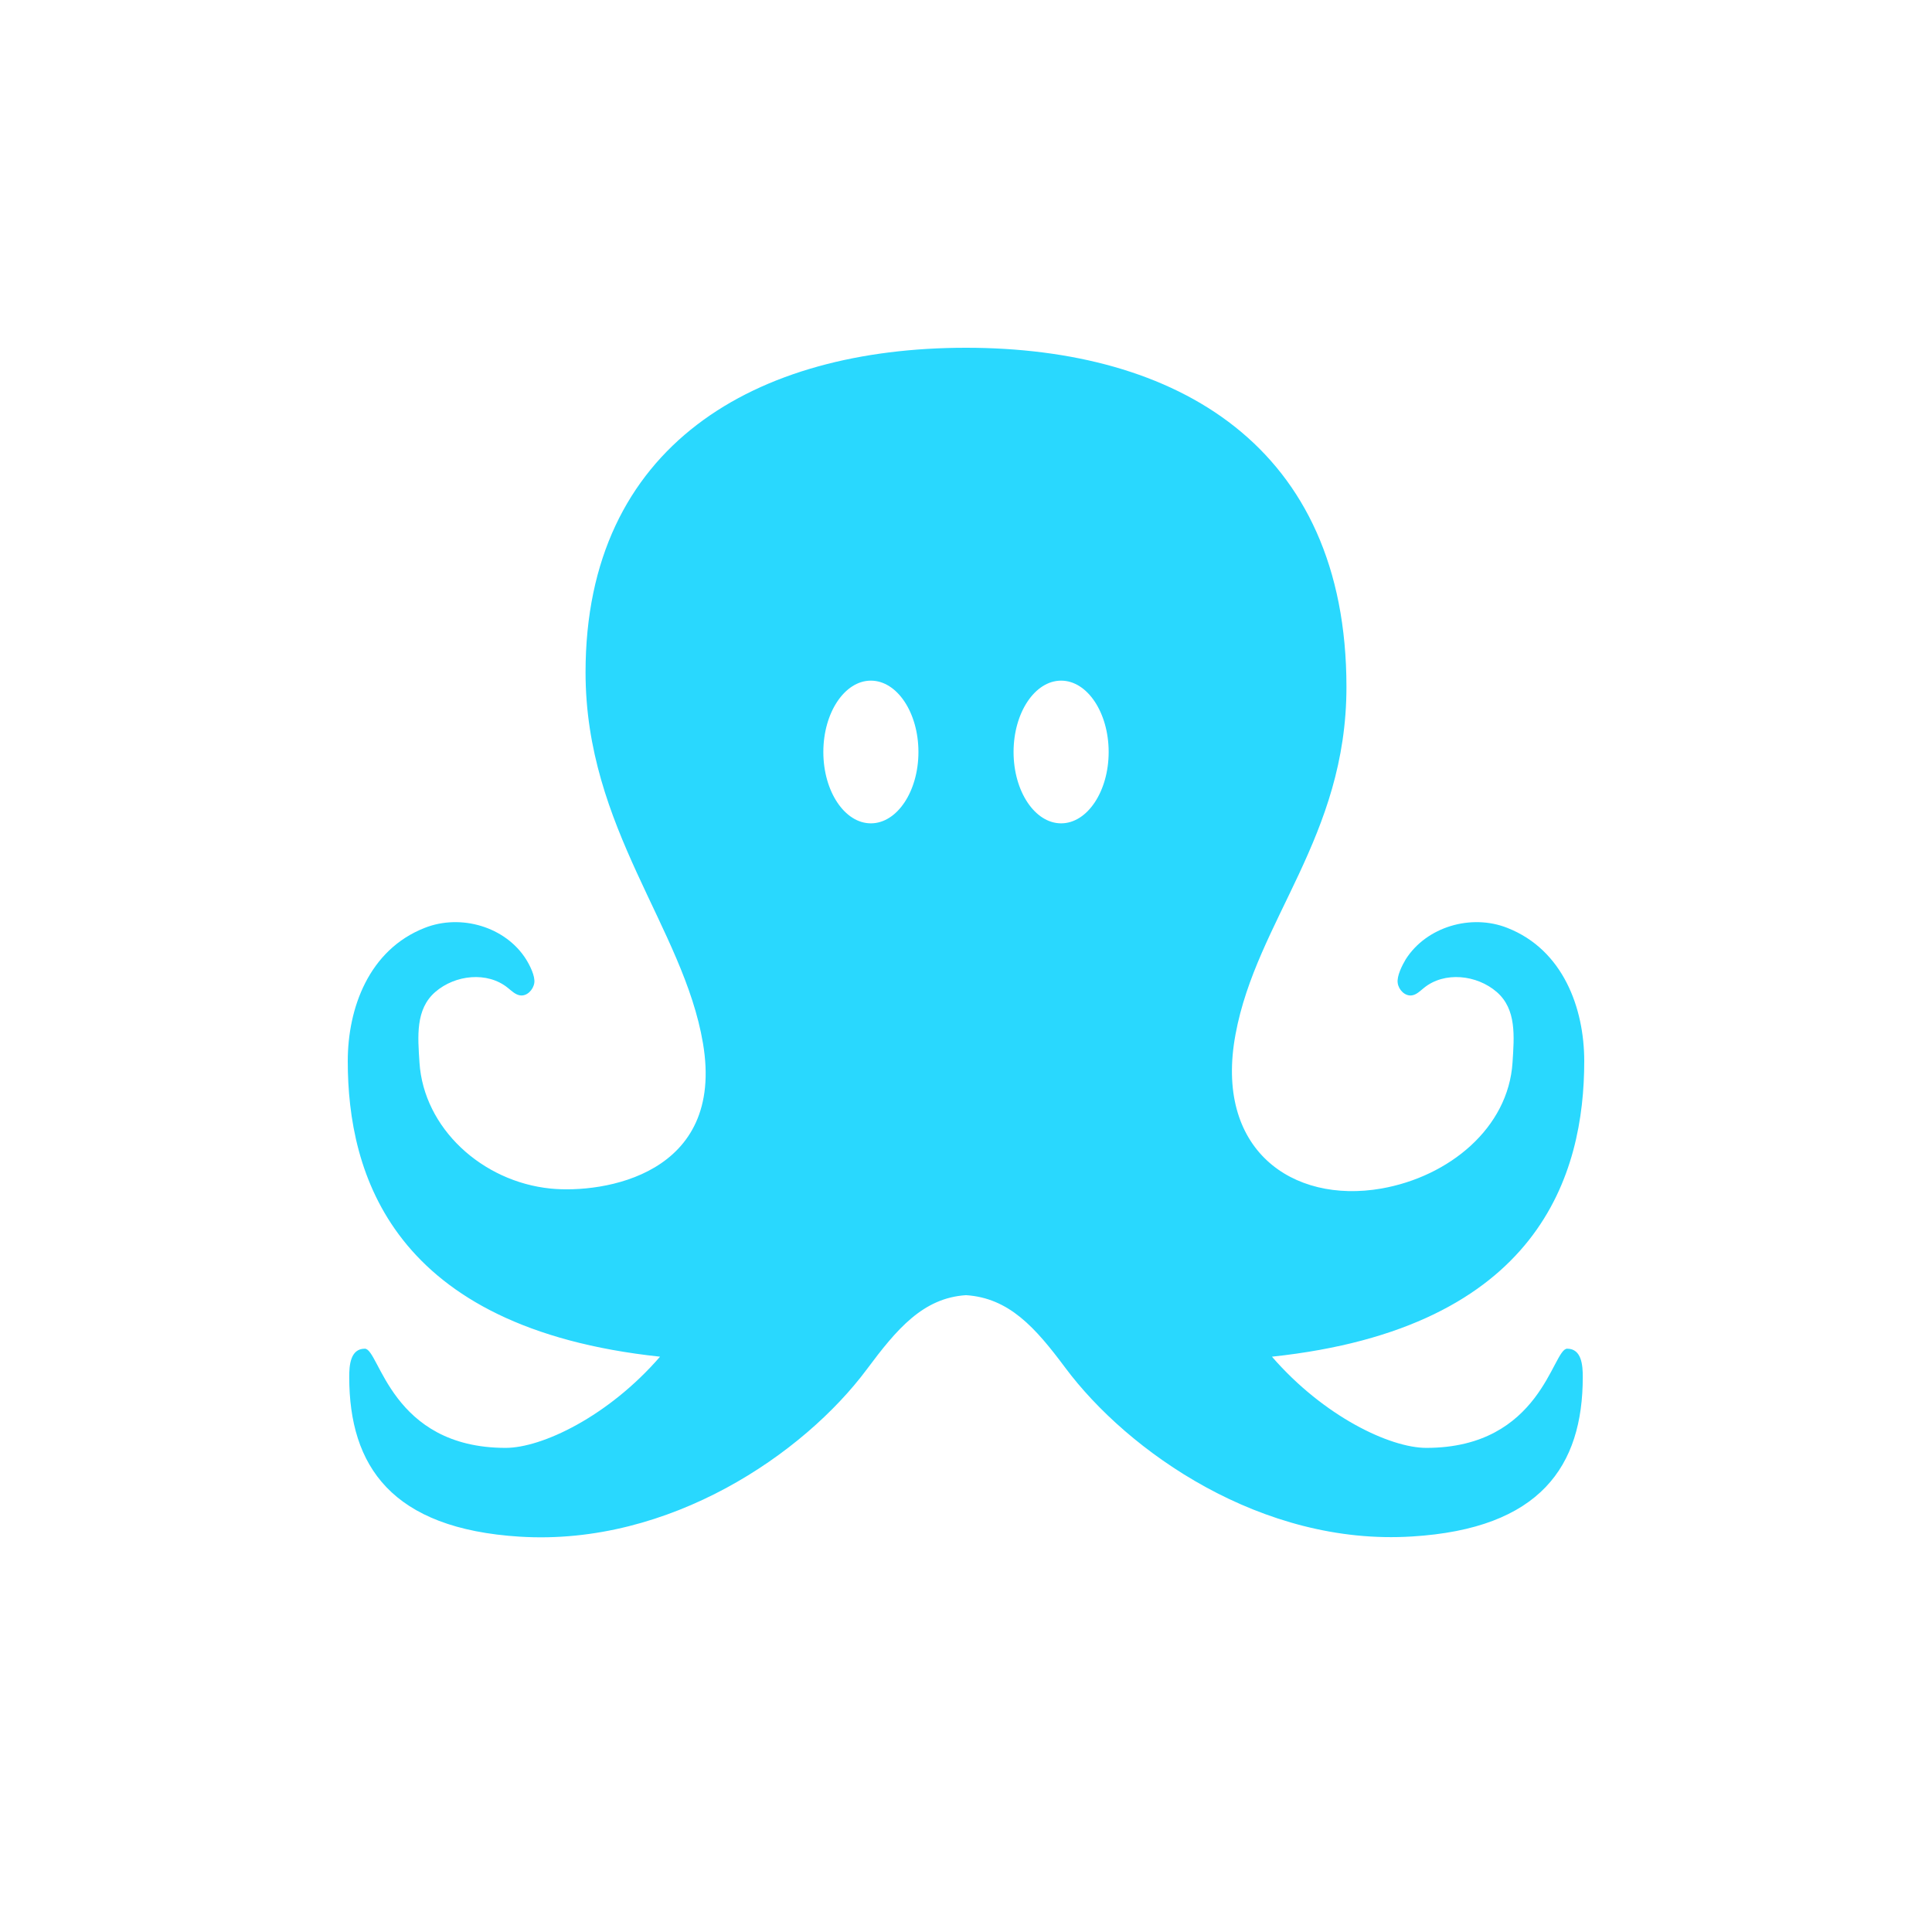
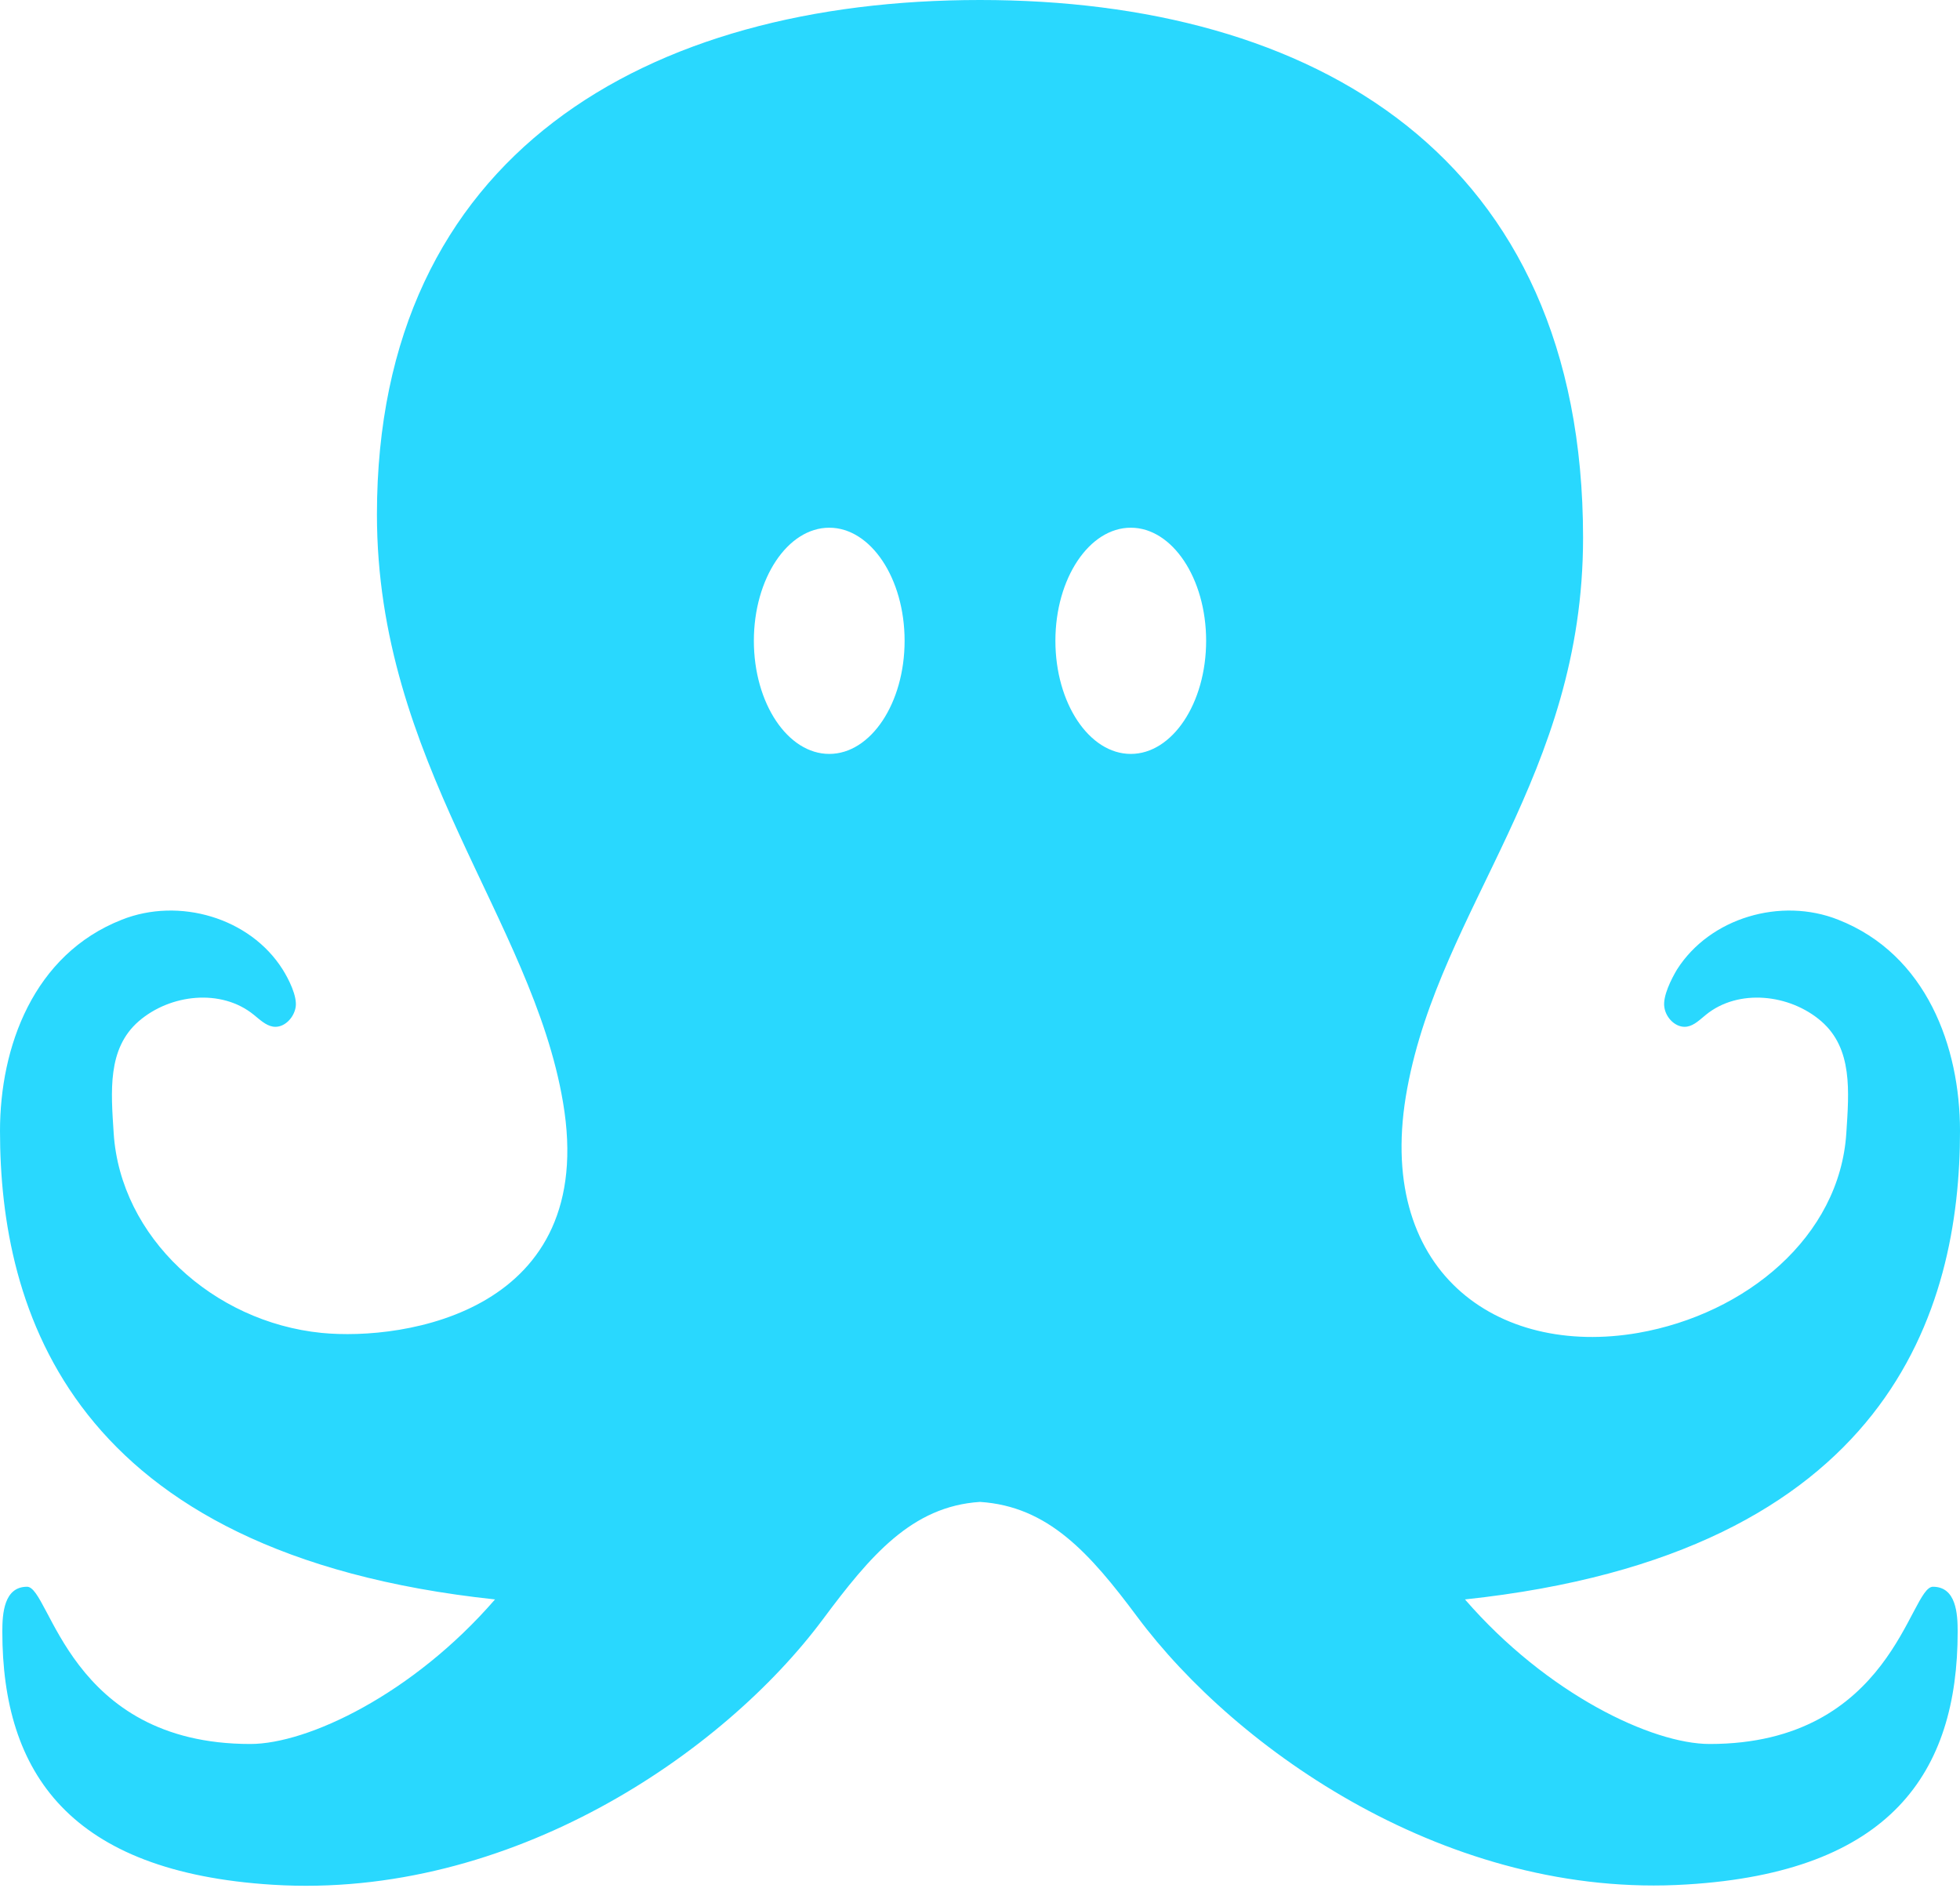
- <svg xmlns="http://www.w3.org/2000/svg" width="50" height="50" viewBox="0 0 50 50" fill="none">
-   <path d="M40.558 34.904C40.178 34.904 39.889 37.471 36.913 37.471C35.976 37.471 34.26 36.659 32.918 35.111C39.87 34.37 41 30.361 41 27.462C41 26.096 40.457 24.582 39.01 24.014C38.077 23.644 36.918 23.981 36.38 24.827C36.288 24.981 36.144 25.264 36.173 25.442C36.197 25.62 36.365 25.788 36.543 25.76C36.663 25.74 36.755 25.644 36.851 25.567C37.38 25.135 38.221 25.226 38.736 25.673C39.25 26.12 39.188 26.817 39.144 27.5C39.034 29.192 37.505 30.452 35.745 30.76C33.442 31.159 31.418 29.75 31.976 26.764C32.524 23.808 34.846 21.663 34.846 17.779C34.846 11.534 30.438 9 25 9C19.562 9 15.154 11.514 15.154 17.399C15.154 21.438 17.688 24.01 18.192 26.995C18.774 30.413 15.606 30.894 14.25 30.76C12.476 30.582 10.966 29.197 10.856 27.5C10.812 26.817 10.75 26.12 11.264 25.673C11.779 25.226 12.615 25.135 13.144 25.567C13.24 25.644 13.336 25.74 13.457 25.76C13.635 25.788 13.798 25.62 13.827 25.442C13.856 25.264 13.711 24.981 13.615 24.827C13.082 23.981 11.923 23.644 10.99 24.014C9.543 24.582 9 26.096 9 27.462C9 30.361 10.13 34.37 17.082 35.111C15.74 36.659 14.024 37.471 13.086 37.471C10.115 37.471 9.822 34.904 9.442 34.904C9.062 34.904 9.038 35.346 9.038 35.635C9.038 37.942 10.135 39.562 13.452 39.769C17.337 40.01 20.812 37.615 22.433 35.438C23.207 34.399 23.885 33.591 25 33.519C26.115 33.591 26.793 34.356 27.567 35.394C29.188 37.572 32.663 40.01 36.543 39.764C39.865 39.562 40.962 37.942 40.962 35.635C40.962 35.346 40.938 34.904 40.558 34.904ZM22.538 21.308C21.861 21.308 21.308 20.481 21.308 19.462C21.308 18.442 21.861 17.615 22.538 17.615C23.216 17.615 23.769 18.442 23.769 19.462C23.769 20.481 23.216 21.308 22.538 21.308ZM27.462 21.308C26.784 21.308 26.231 20.481 26.231 19.462C26.231 18.442 26.784 17.615 27.462 17.615C28.139 17.615 28.692 18.442 28.692 19.462C28.692 20.481 28.139 21.308 27.462 21.308Z" fill="#29D8FE" />
+ <svg xmlns="http://www.w3.org/2000/svg" width="32" height="31" viewBox="0 0 32 31" fill="none">
+   <path d="M31.558 25.904C31.178 25.904 30.889 28.471 27.913 28.471C26.976 28.471 25.26 27.659 23.918 26.111C30.87 25.37 32 21.361 32 18.462C32 17.096 31.457 15.582 30.01 15.014C29.077 14.644 27.918 14.981 27.38 15.827C27.288 15.981 27.144 16.264 27.173 16.442C27.197 16.62 27.365 16.788 27.543 16.76C27.663 16.74 27.755 16.644 27.851 16.567C28.38 16.135 29.221 16.226 29.736 16.673C30.25 17.12 30.188 17.817 30.144 18.5C30.034 20.192 28.505 21.452 26.745 21.76C24.442 22.159 22.418 20.75 22.976 17.764C23.524 14.808 25.846 12.664 25.846 8.779C25.846 2.534 21.438 0 16 0C10.562 0 6.154 2.514 6.154 8.399C6.154 12.438 8.688 15.01 9.192 17.995C9.774 21.413 6.606 21.894 5.25 21.76C3.476 21.582 1.966 20.197 1.856 18.5C1.812 17.817 1.75 17.12 2.264 16.673C2.779 16.226 3.615 16.135 4.144 16.567C4.24 16.644 4.337 16.74 4.457 16.76C4.635 16.788 4.798 16.62 4.827 16.442C4.856 16.264 4.712 15.981 4.615 15.827C4.082 14.981 2.923 14.644 1.99 15.014C0.543 15.582 0 17.096 0 18.462C0 21.361 1.13 25.37 8.082 26.111C6.74 27.659 5.024 28.471 4.087 28.471C1.115 28.471 0.822 25.904 0.442 25.904C0.063 25.904 0.038 26.346 0.038 26.635C0.038 28.942 1.135 30.562 4.452 30.769C8.337 31.01 11.812 28.615 13.433 26.438C14.207 25.399 14.885 24.591 16 24.519C17.115 24.591 17.793 25.356 18.567 26.394C20.188 28.572 23.663 31.01 27.543 30.764C30.865 30.562 31.962 28.942 31.962 26.635C31.962 26.346 31.938 25.904 31.558 25.904ZM13.539 12.308C12.861 12.308 12.308 11.481 12.308 10.461C12.308 9.442 12.861 8.615 13.539 8.615C14.216 8.615 14.769 9.442 14.769 10.461C14.769 11.481 14.216 12.308 13.539 12.308ZM18.462 12.308C17.784 12.308 17.231 11.481 17.231 10.461C17.231 9.442 17.784 8.615 18.462 8.615C19.139 8.615 19.692 9.442 19.692 10.461C19.692 11.481 19.139 12.308 18.462 12.308Z" fill="#29D8FE" />
</svg>
